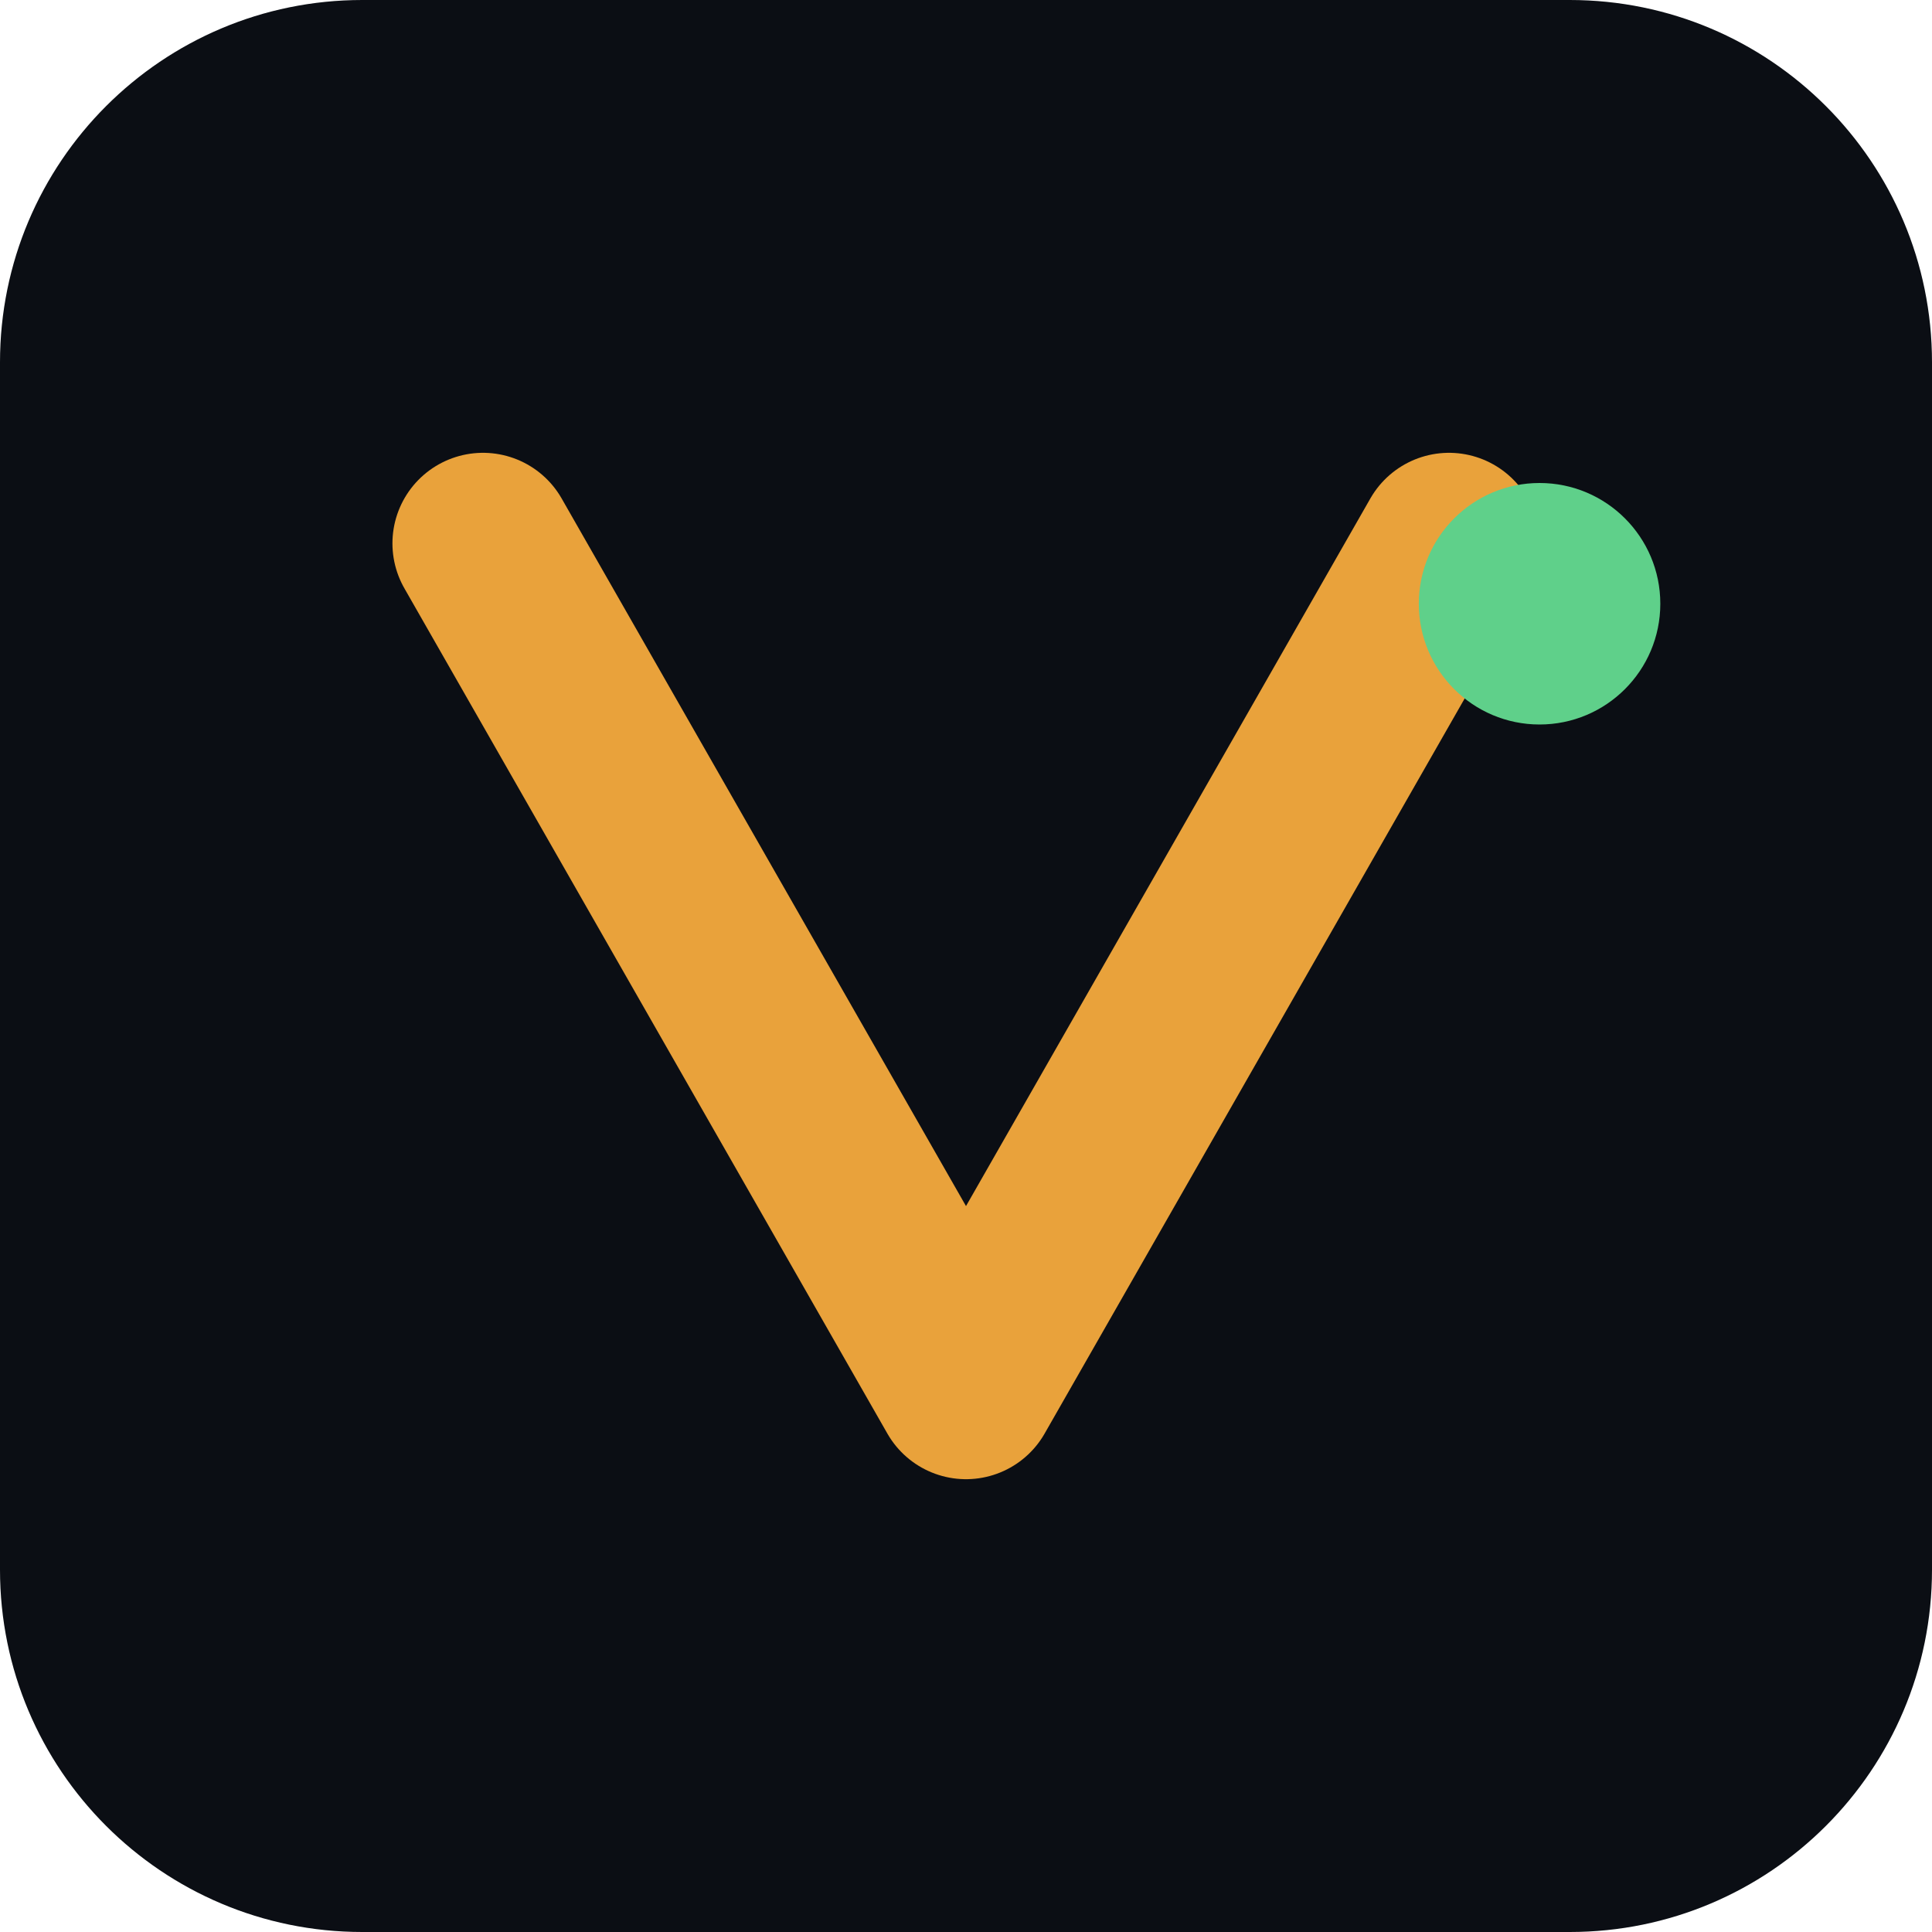
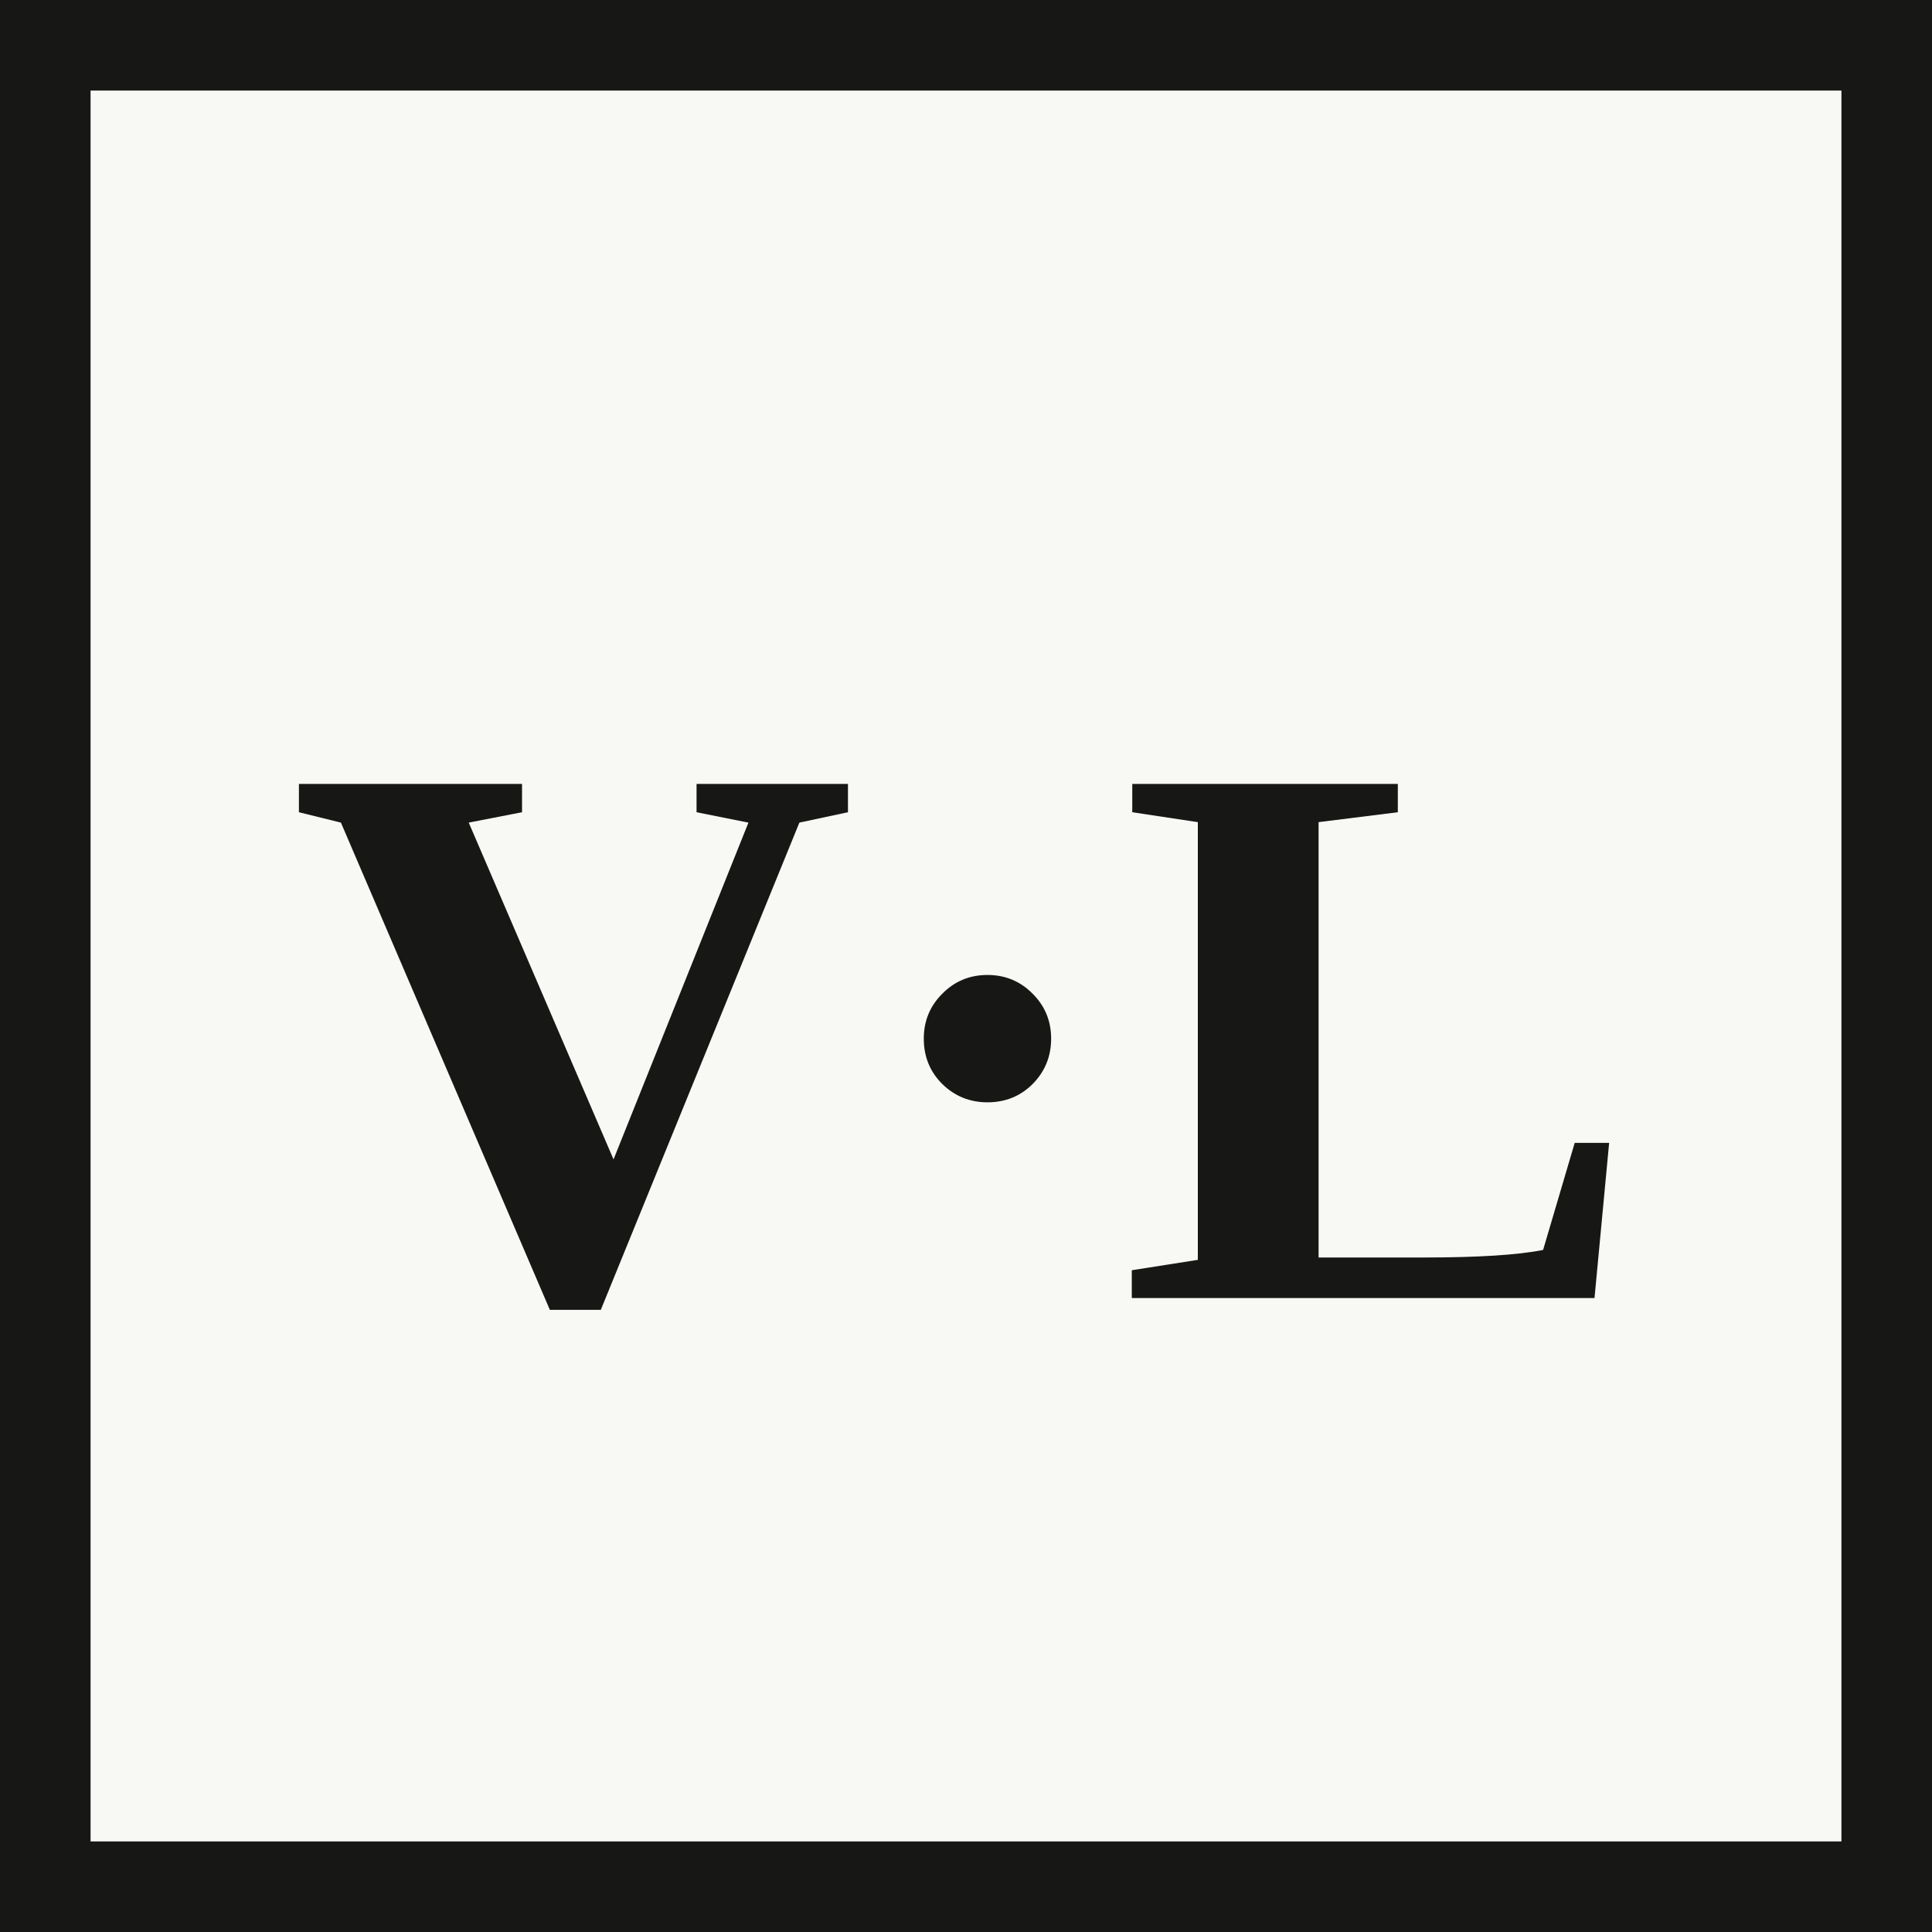
- <svg xmlns="http://www.w3.org/2000/svg" viewBox="0 0 64 64" role="img" aria-label="Vero Labs">
-   <rect width="64" height="64" rx="12" fill="#0B0E14" />
-   <path d="M16 18 L32 46 L48 18" fill="none" stroke="#E9A23B" stroke-width="6" stroke-linecap="round" stroke-linejoin="round" />
-   <circle cx="51" cy="20" r="4" fill="#5FD08A" />
+ <svg xmlns="http://www.w3.org/2000/svg" viewBox="0 0 64 64">
+   <rect width="64" height="64" fill="#F8F8F5" />
+   <rect x="1.5" y="1.5" width="61" height="61" fill="none" stroke="#171715" stroke-width="3" />
+   <text x="32" y="43" text-anchor="middle" font-family="Georgia, 'Times New Roman', serif" font-weight="600" font-size="26" fill="#171715">V·L</text>
</svg>
